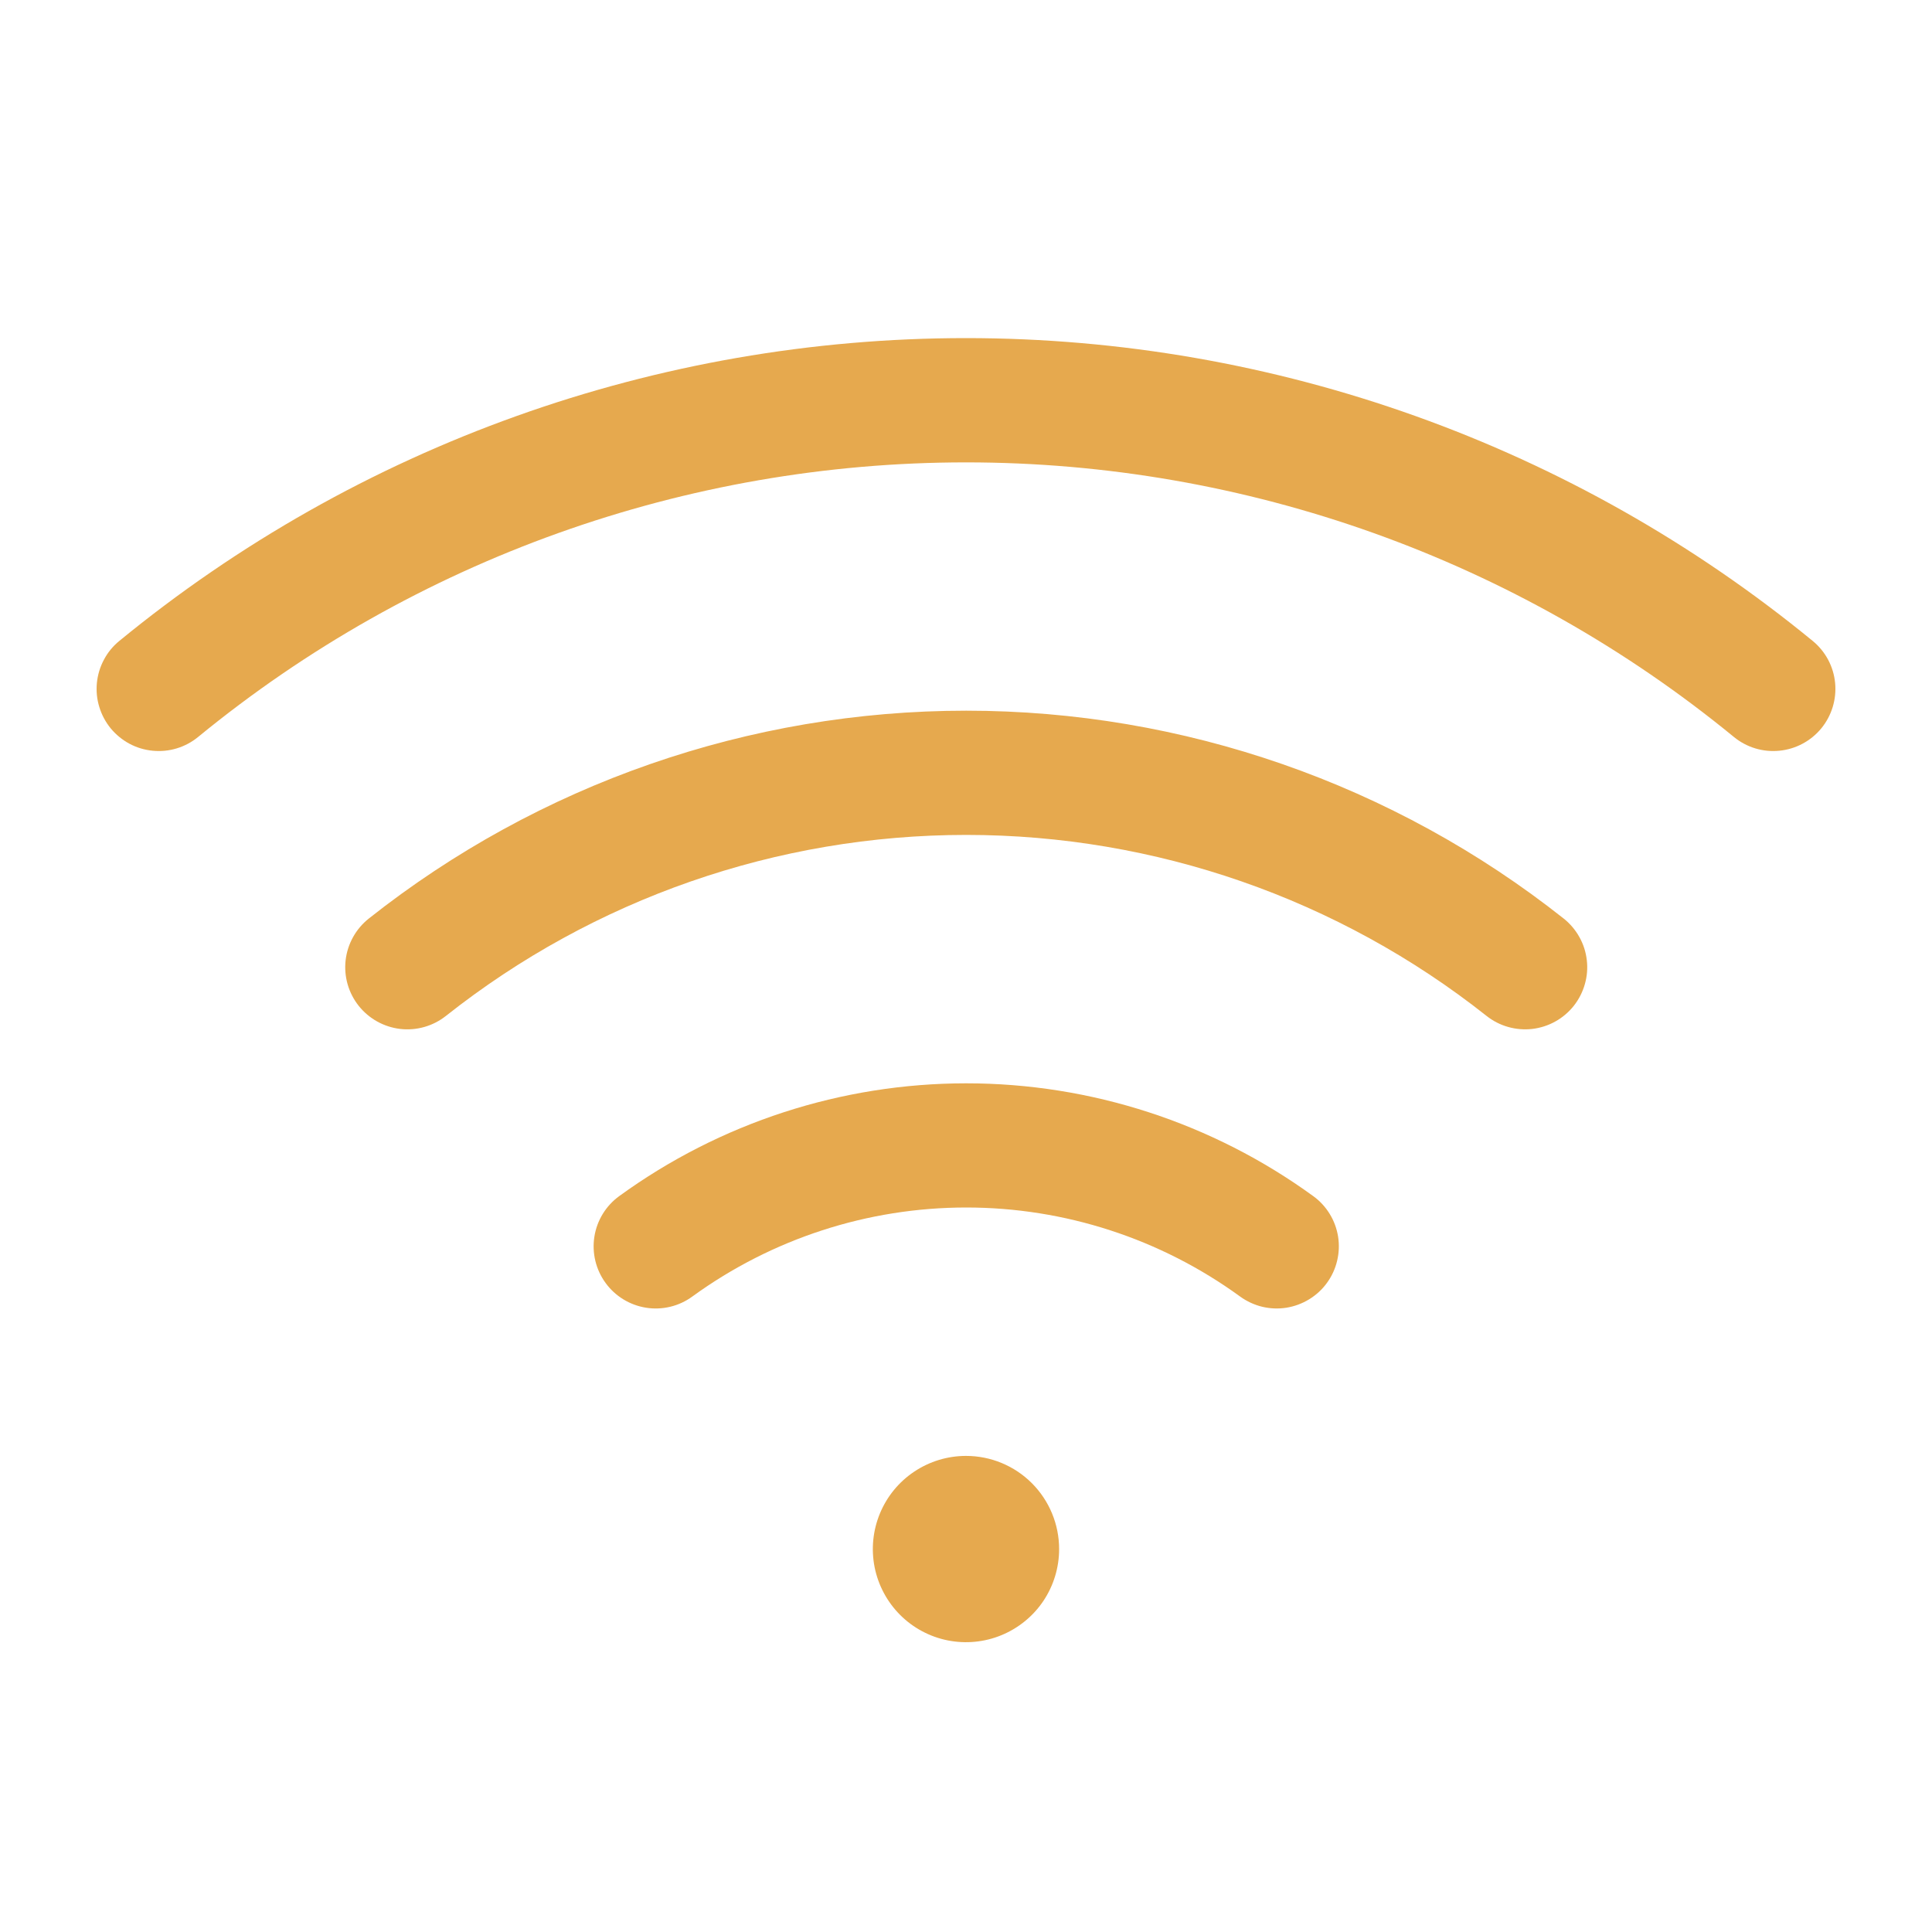
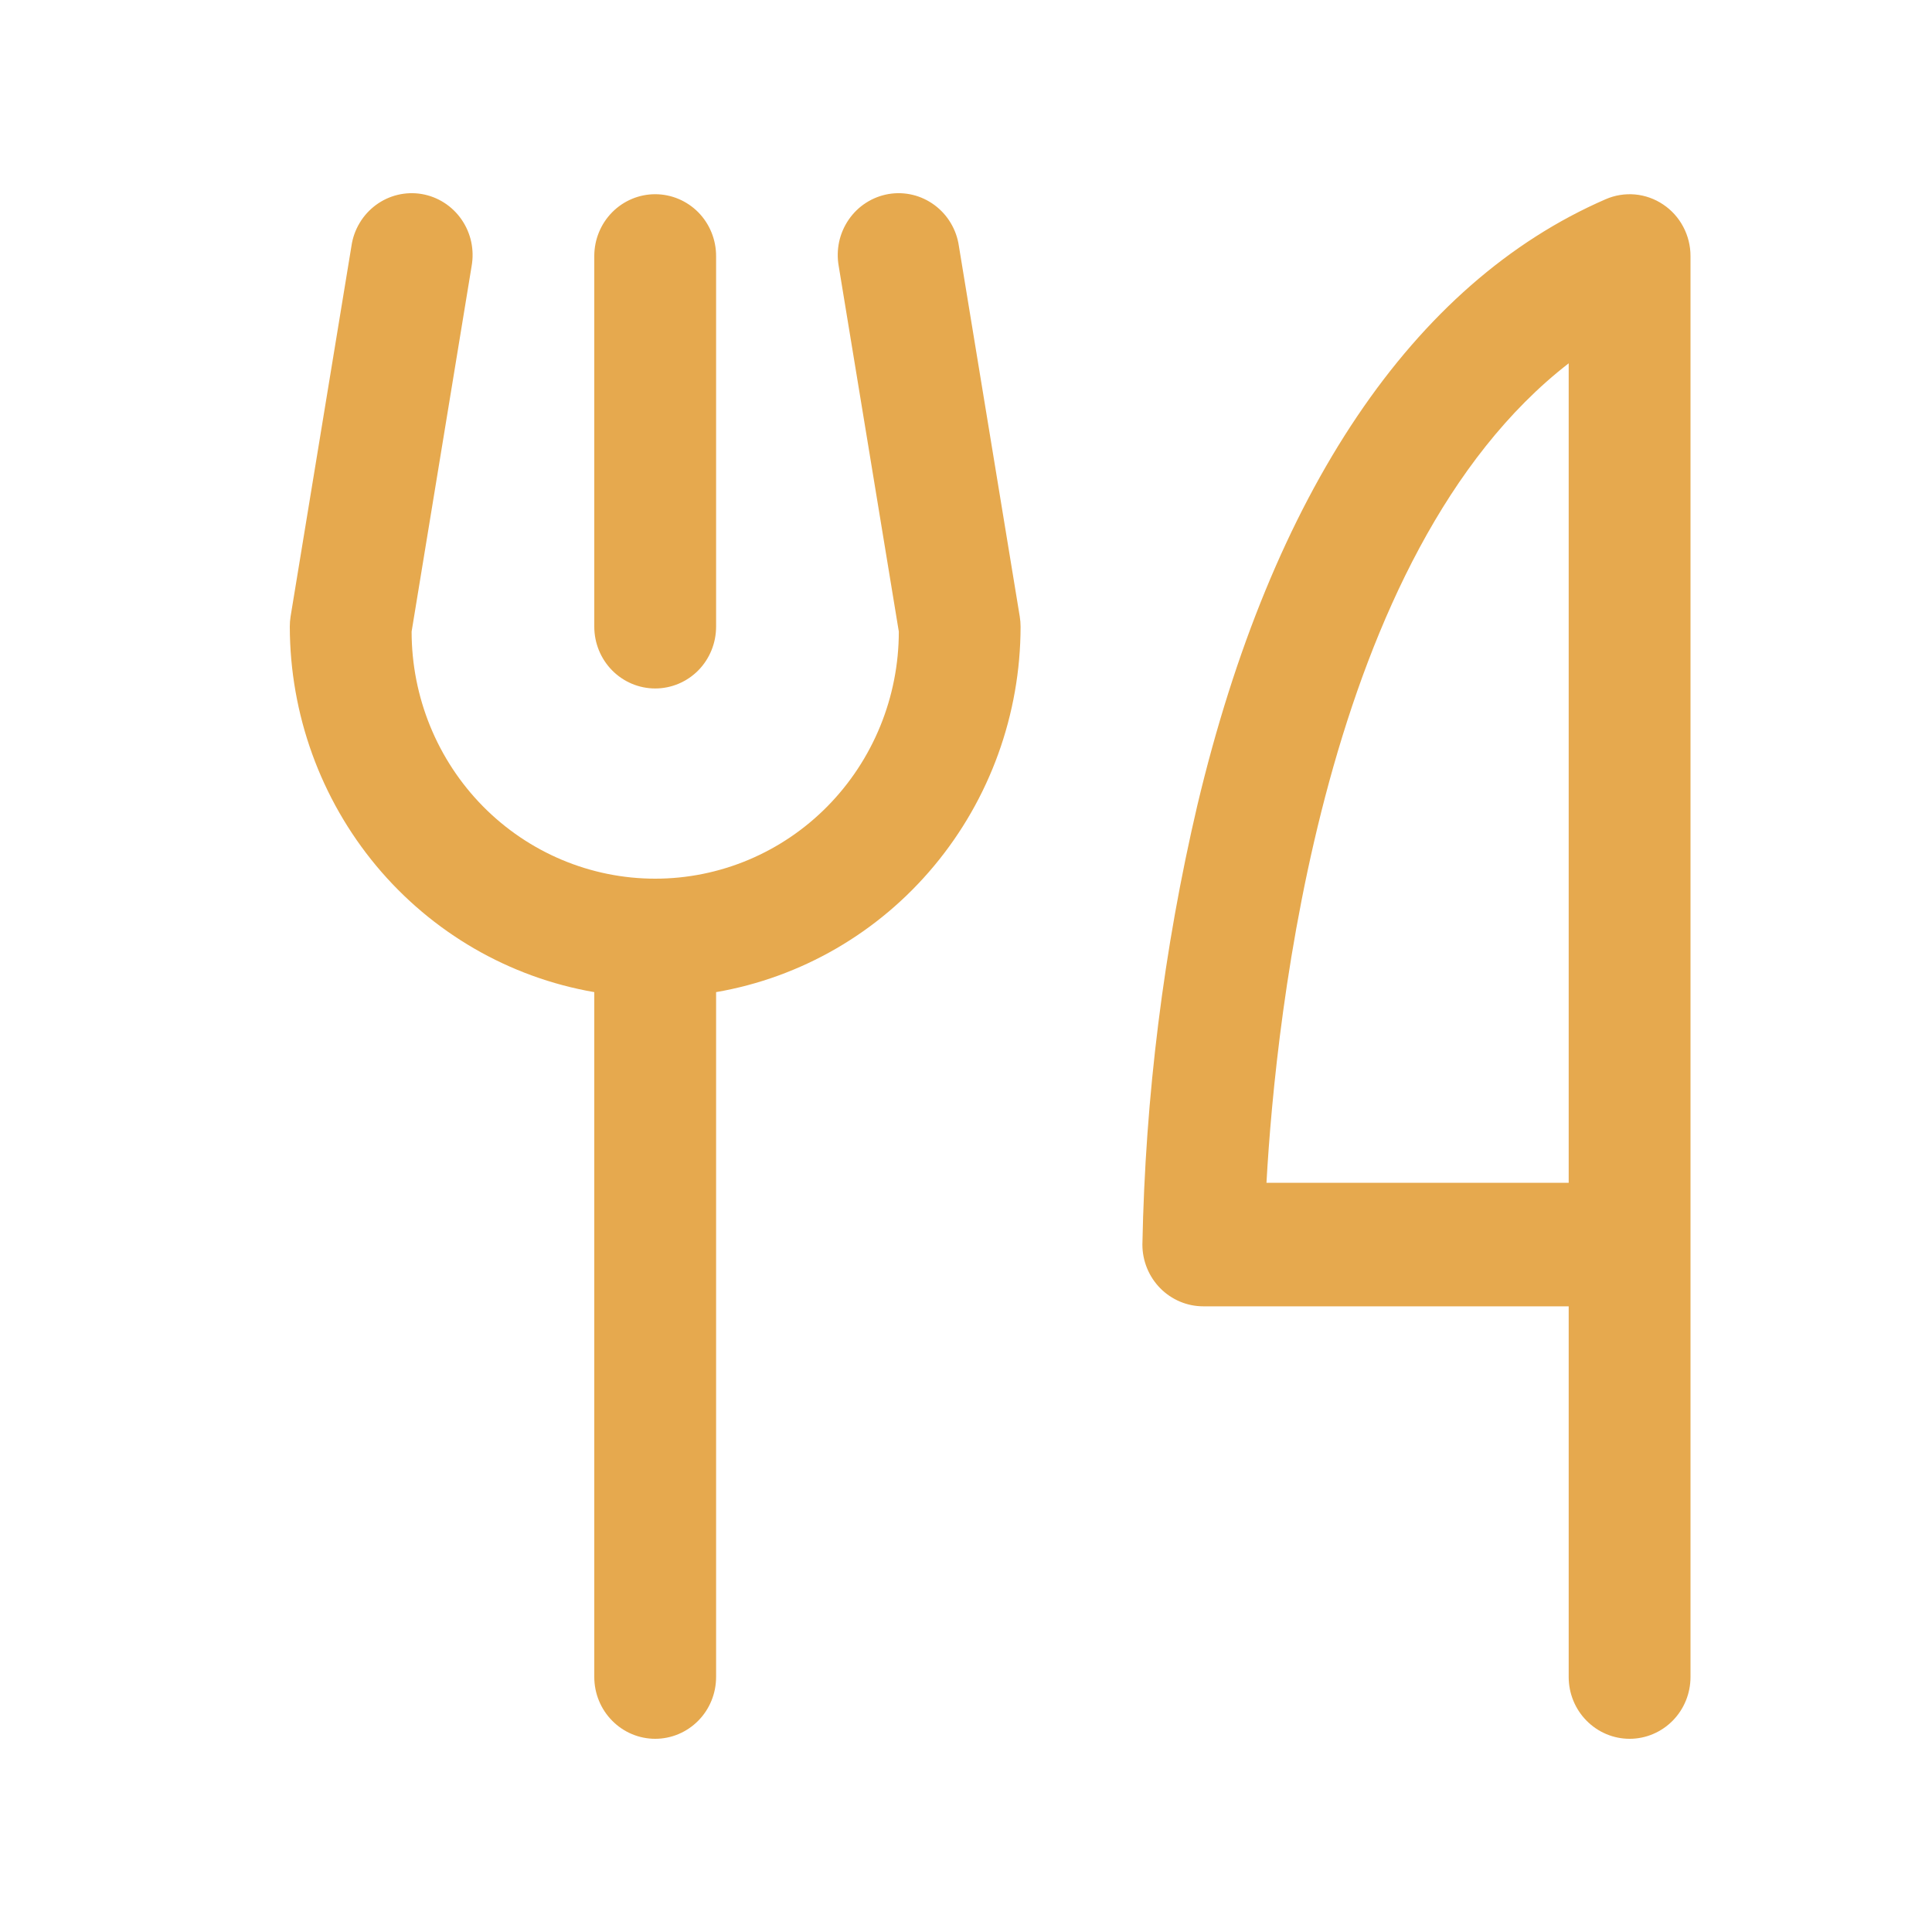
<svg xmlns="http://www.w3.org/2000/svg" width="40" height="40" viewBox="0 0 40 40" fill="none">
-   <path d="M21.928 32.072C21.928 32.453 21.815 32.826 21.604 33.143C21.392 33.46 21.09 33.707 20.738 33.853C20.386 33.999 19.998 34.037 19.624 33.963C19.25 33.889 18.906 33.705 18.636 33.435C18.367 33.166 18.183 32.822 18.108 32.448C18.034 32.074 18.072 31.686 18.218 31.334C18.364 30.981 18.611 30.68 18.929 30.468C19.246 30.256 19.619 30.143 20 30.143C20.512 30.143 21.002 30.346 21.364 30.708C21.725 31.07 21.928 31.56 21.928 32.072ZM37.53 13.27C32.587 9.216 26.393 7 20 7C13.607 7 7.412 9.216 2.47 13.27C2.339 13.377 2.231 13.508 2.152 13.658C2.072 13.806 2.023 13.97 2.006 14.138C1.99 14.306 2.006 14.476 2.056 14.637C2.105 14.799 2.185 14.949 2.292 15.08C2.4 15.21 2.531 15.318 2.68 15.398C2.829 15.478 2.993 15.527 3.161 15.543C3.5 15.577 3.839 15.474 4.103 15.257C8.585 11.582 14.203 9.573 20 9.573C25.797 9.573 31.415 11.582 35.897 15.257C36.161 15.474 36.5 15.577 36.839 15.543C37.179 15.51 37.491 15.343 37.708 15.08C37.924 14.816 38.027 14.477 37.994 14.138C37.961 13.798 37.794 13.486 37.53 13.27ZM32.375 19.018C28.854 16.231 24.495 14.714 20.005 14.714C15.514 14.714 11.156 16.231 7.635 19.018C7.368 19.23 7.196 19.539 7.156 19.878C7.117 20.216 7.214 20.557 7.426 20.824C7.638 21.091 7.947 21.263 8.286 21.303C8.625 21.342 8.965 21.245 9.233 21.033C12.299 18.606 16.094 17.286 20.005 17.286C23.915 17.286 27.711 18.606 30.777 21.033C30.909 21.138 31.061 21.216 31.224 21.262C31.386 21.308 31.556 21.322 31.724 21.303C31.891 21.283 32.054 21.231 32.201 21.149C32.349 21.067 32.479 20.956 32.584 20.824C32.688 20.692 32.766 20.54 32.812 20.378C32.859 20.215 32.873 20.045 32.853 19.878C32.834 19.71 32.782 19.548 32.699 19.4C32.617 19.253 32.507 19.123 32.375 19.018ZM27.19 24.765C25.102 23.247 22.586 22.429 20.005 22.429C17.423 22.429 14.908 23.247 12.819 24.765C12.544 24.965 12.359 25.267 12.306 25.604C12.253 25.941 12.336 26.285 12.537 26.561C12.737 26.837 13.04 27.022 13.377 27.075C13.713 27.128 14.058 27.045 14.333 26.844C15.982 25.645 17.967 25 20.005 25C22.043 25 24.028 25.645 25.676 26.844C25.813 26.943 25.968 27.015 26.132 27.055C26.296 27.094 26.466 27.101 26.633 27.075C26.8 27.048 26.96 26.989 27.104 26.901C27.248 26.813 27.374 26.698 27.473 26.561C27.572 26.425 27.644 26.27 27.683 26.106C27.723 25.941 27.73 25.771 27.704 25.604C27.677 25.437 27.619 25.277 27.53 25.133C27.442 24.989 27.327 24.864 27.19 24.765Z" fill="#E6A94E" />
+   <path d="M12.304 12.975V5.3C12.304 4.961 12.437 4.635 12.674 4.395C12.91 4.156 13.231 4.021 13.565 4.021C13.9 4.021 14.22 4.156 14.457 4.395C14.693 4.635 14.826 4.961 14.826 5.3V12.975C14.826 13.314 14.693 13.64 14.457 13.88C14.22 14.119 13.9 14.254 13.565 14.254C13.231 14.254 12.91 14.119 12.674 13.88C12.437 13.64 12.304 13.314 12.304 12.975ZM35 5.3V34.721C35 35.06 34.867 35.386 34.631 35.625C34.394 35.865 34.074 36 33.739 36C33.405 36 33.084 35.865 32.848 35.625C32.611 35.386 32.478 35.06 32.478 34.721V27.046H24.913C24.579 27.046 24.258 26.911 24.021 26.671C23.785 26.431 23.652 26.106 23.652 25.767C23.711 22.703 24.092 19.654 24.79 16.672C26.331 10.197 29.254 5.858 33.243 4.125C33.434 4.041 33.644 4.008 33.851 4.026C34.059 4.045 34.259 4.116 34.433 4.233C34.607 4.349 34.75 4.507 34.849 4.694C34.948 4.88 35 5.088 35 5.3ZM32.478 7.522C27.408 11.451 26.415 21.021 26.221 24.488H32.478V7.522ZM19.852 5.09C19.828 4.923 19.77 4.761 19.683 4.616C19.597 4.471 19.482 4.345 19.347 4.245C19.211 4.145 19.058 4.073 18.895 4.034C18.732 3.995 18.563 3.989 18.398 4.017C18.233 4.045 18.075 4.106 17.933 4.197C17.791 4.287 17.669 4.406 17.573 4.545C17.477 4.684 17.409 4.841 17.373 5.007C17.338 5.173 17.335 5.344 17.365 5.511L18.609 13.076C18.609 14.433 18.077 15.734 17.131 16.694C16.186 17.653 14.903 18.192 13.565 18.192C12.228 18.192 10.945 17.653 9.999 16.694C9.053 15.734 8.522 14.433 8.522 13.076L9.764 5.511C9.794 5.344 9.791 5.173 9.756 5.007C9.72 4.841 9.652 4.684 9.556 4.545C9.46 4.406 9.337 4.287 9.196 4.197C9.054 4.106 8.896 4.045 8.731 4.017C8.566 3.989 8.397 3.995 8.234 4.034C8.071 4.073 7.917 4.145 7.782 4.245C7.647 4.345 7.532 4.471 7.446 4.616C7.359 4.761 7.301 4.923 7.277 5.09L6.016 12.765C6.005 12.835 6 12.905 6 12.975C6.003 14.788 6.637 16.541 7.79 17.926C8.944 19.311 10.543 20.237 12.304 20.541V34.721C12.304 35.06 12.437 35.386 12.674 35.625C12.91 35.865 13.231 36 13.565 36C13.9 36 14.22 35.865 14.457 35.625C14.693 35.386 14.826 35.06 14.826 34.721V20.541C16.588 20.237 18.187 19.311 19.34 17.926C20.494 16.541 21.128 14.788 21.13 12.975C21.13 12.905 21.124 12.835 21.113 12.765L19.852 5.09Z" fill="#E6A94E" />
</svg>
